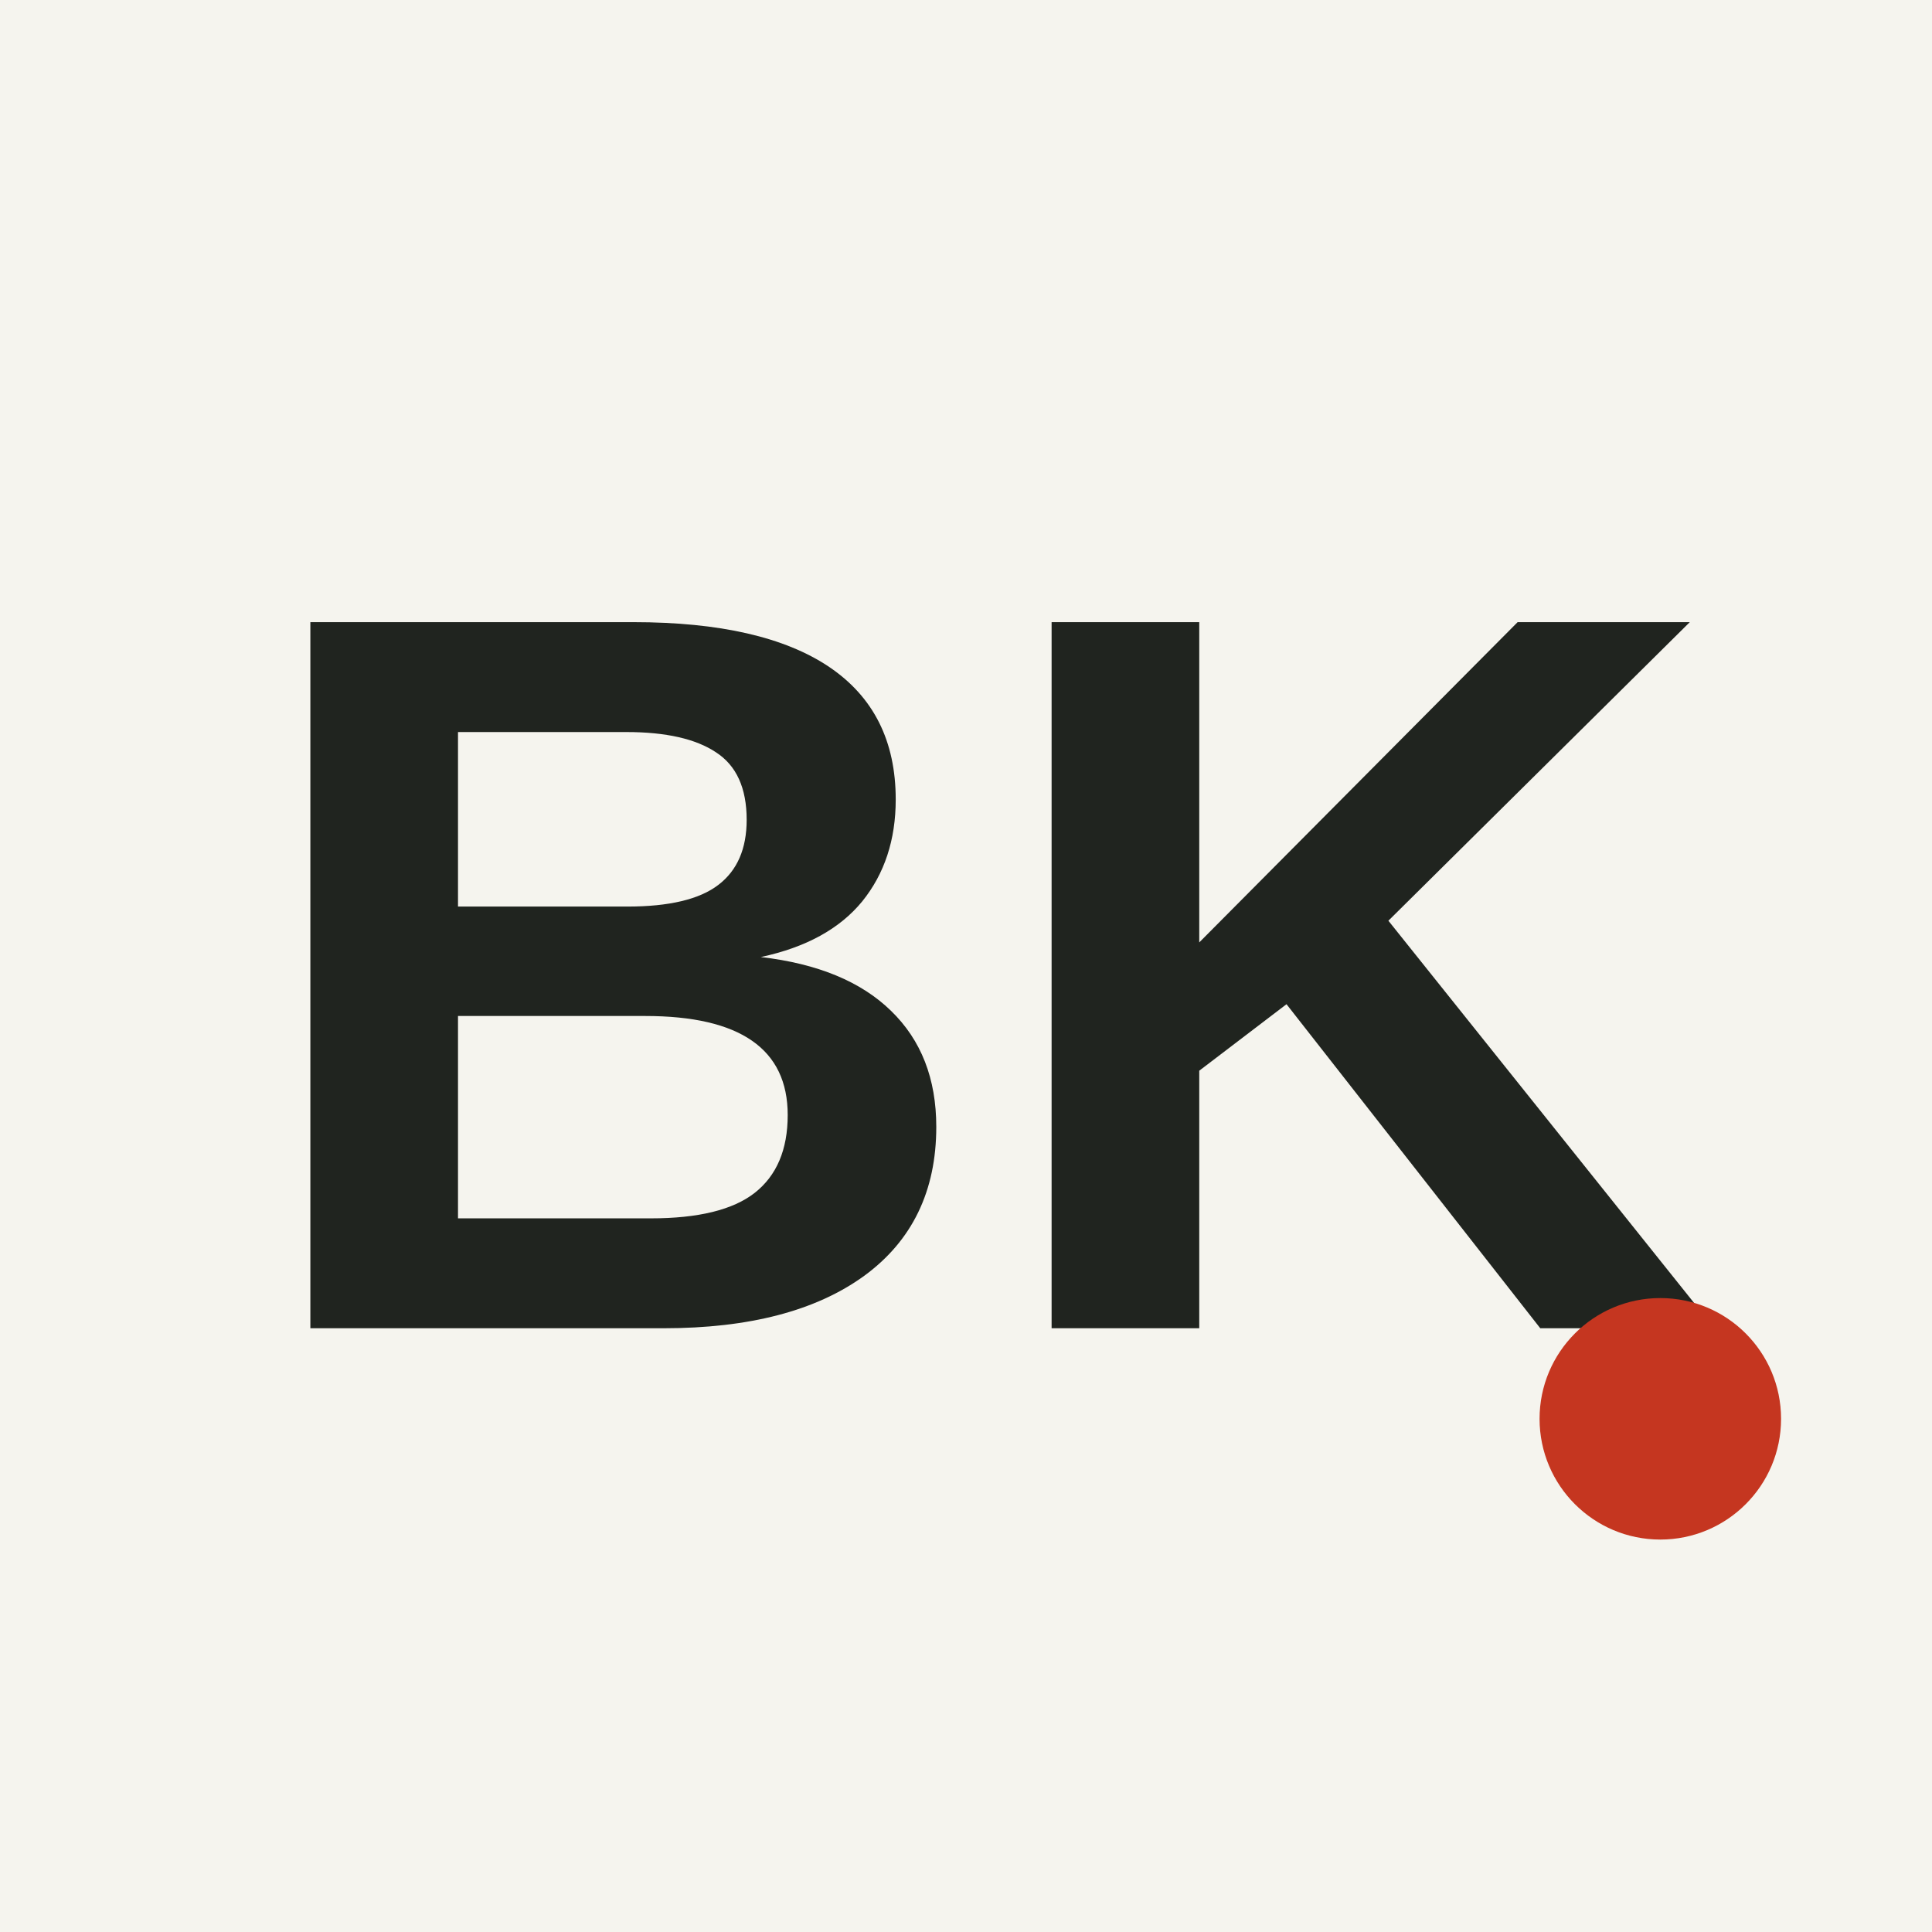
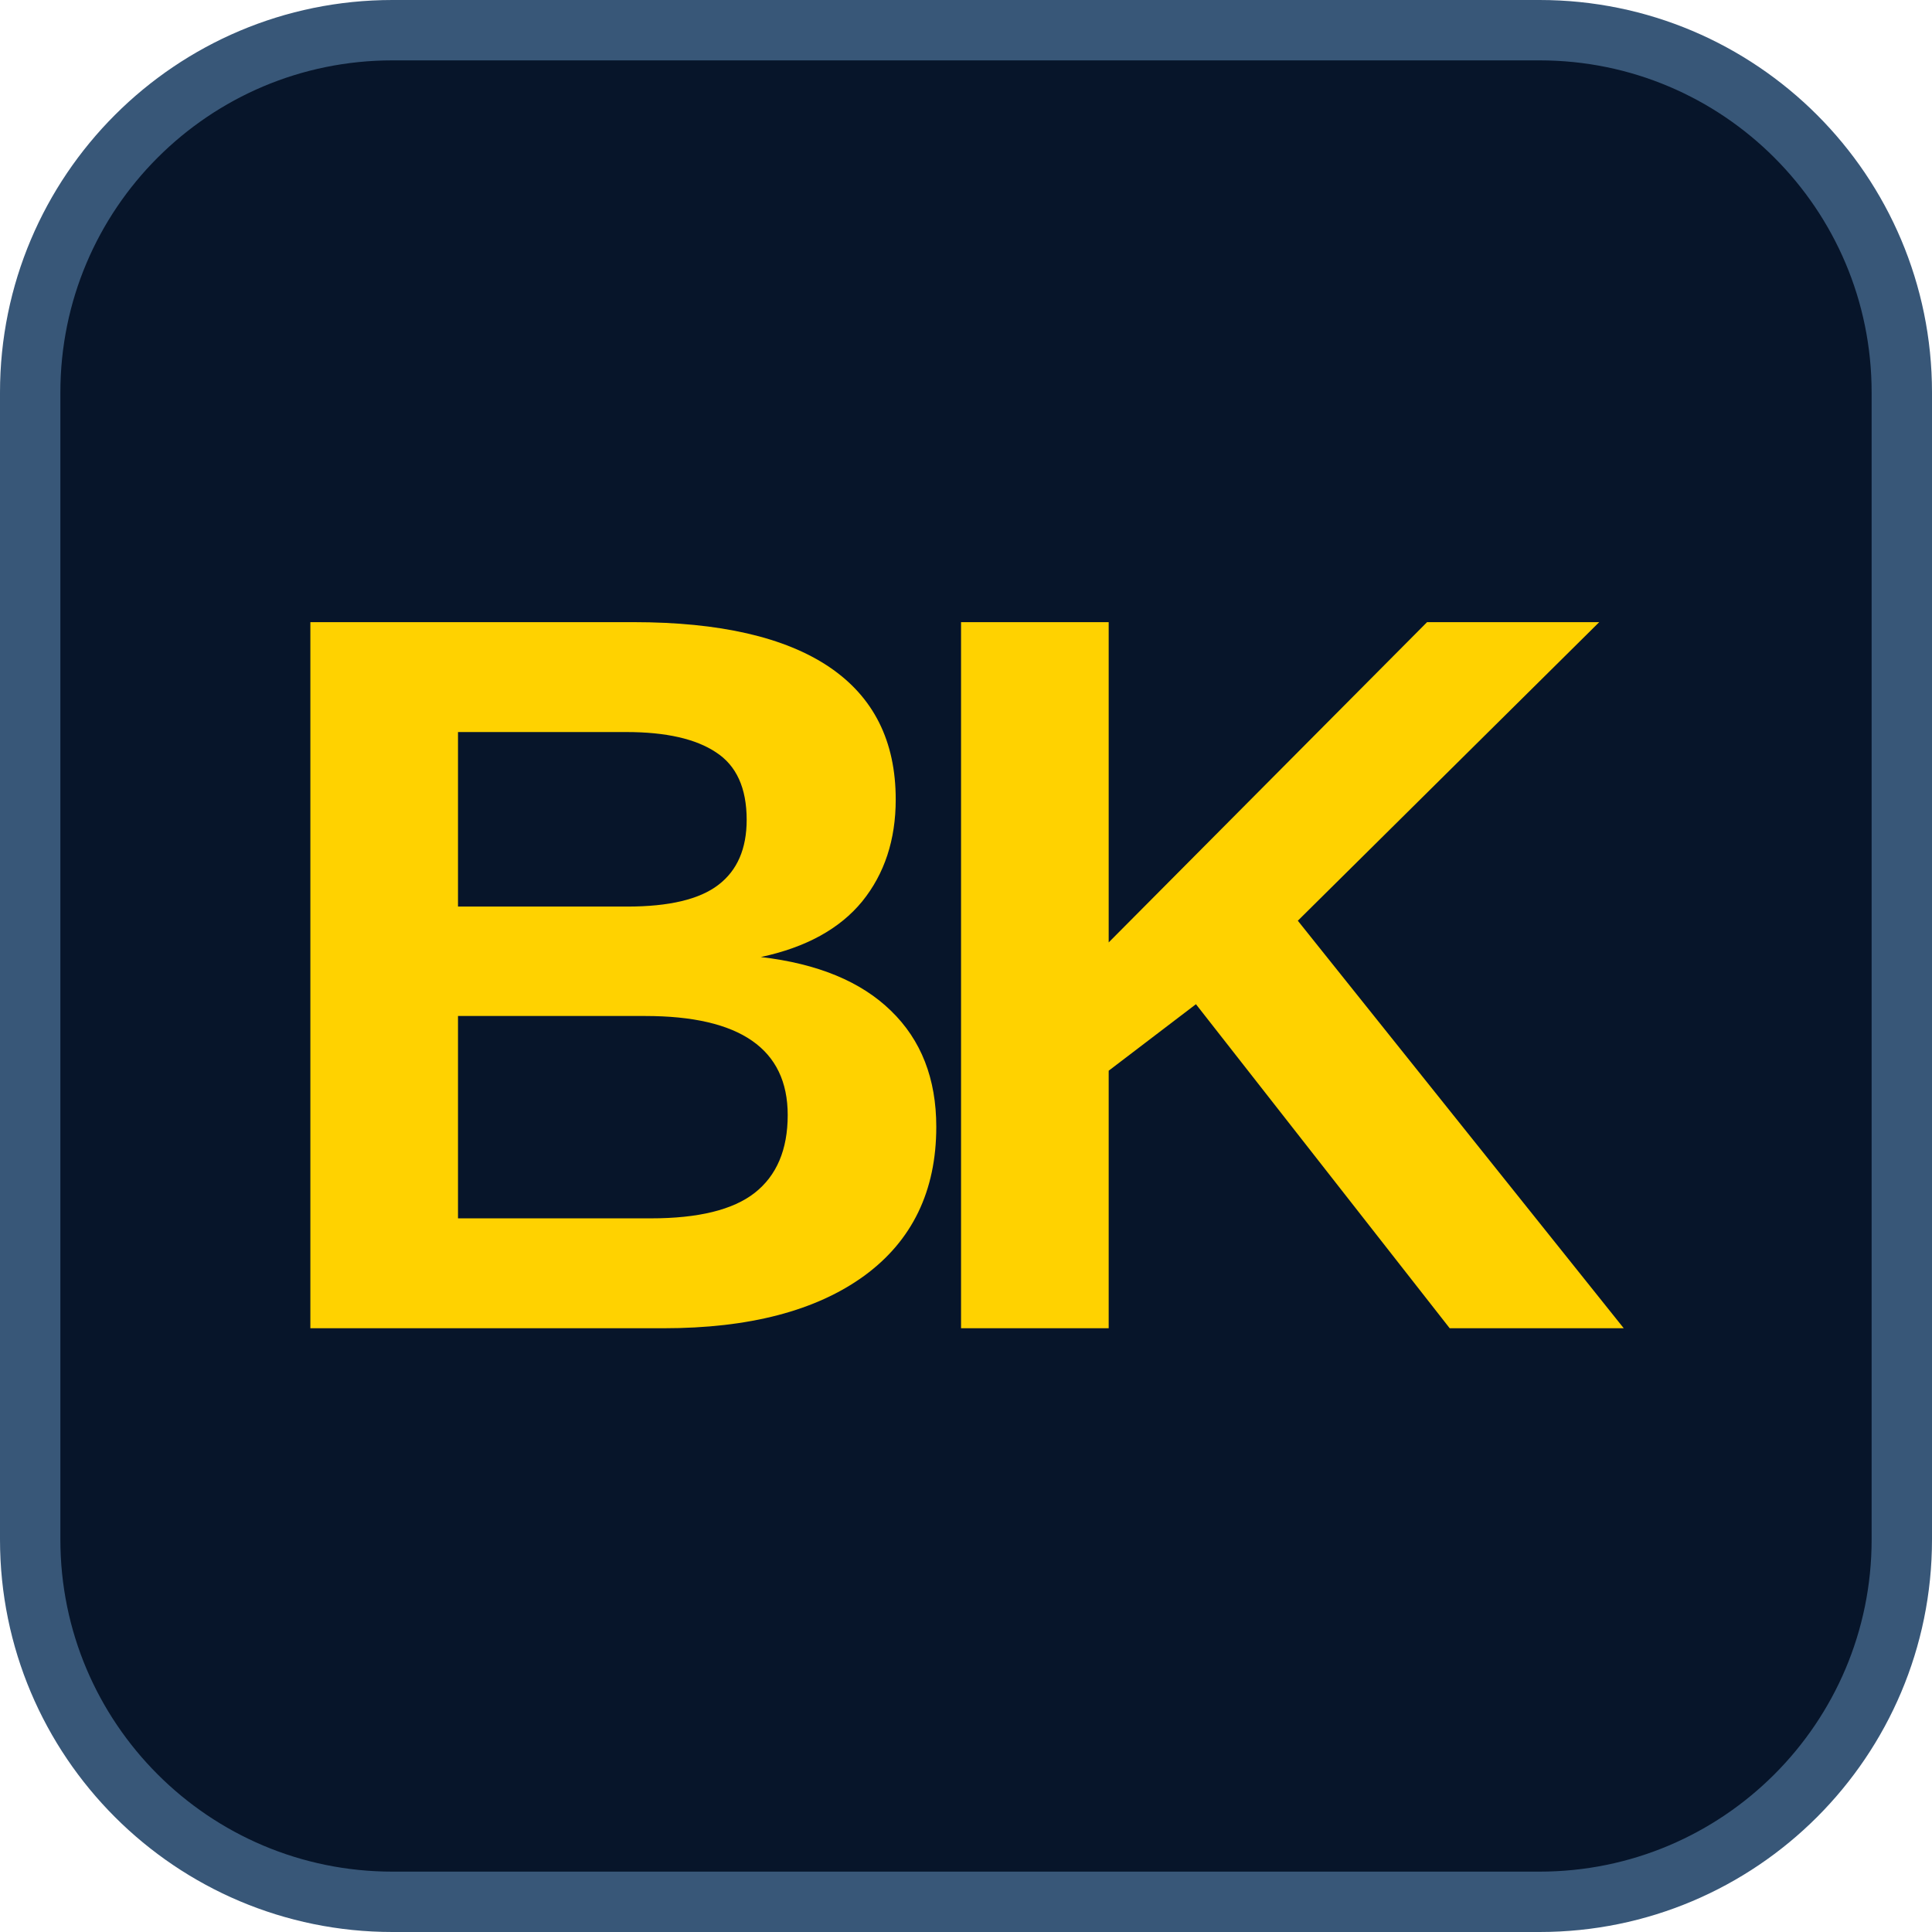
<svg xmlns="http://www.w3.org/2000/svg" viewBox="0 0 64 64">
-   <rect width="64" height="64" fill="#f5f4ee" />
-   <text x="8" y="44" fill="#20241f" font-family="Arial,sans-serif" font-weight="700" font-size="34">BK</text>
-   <circle cx="55" cy="47" r="4" fill="#c53620" />
+   <rect x="1" y="1" width="62" height="62" rx="12" fill="#07152a" stroke="#385778" stroke-width="2" />
+   <text x="8" y="44" fill="#ffd200" font-family="Arial,sans-serif" font-weight="700" font-size="34" letter-spacing="-3">BK</text>
</svg>
